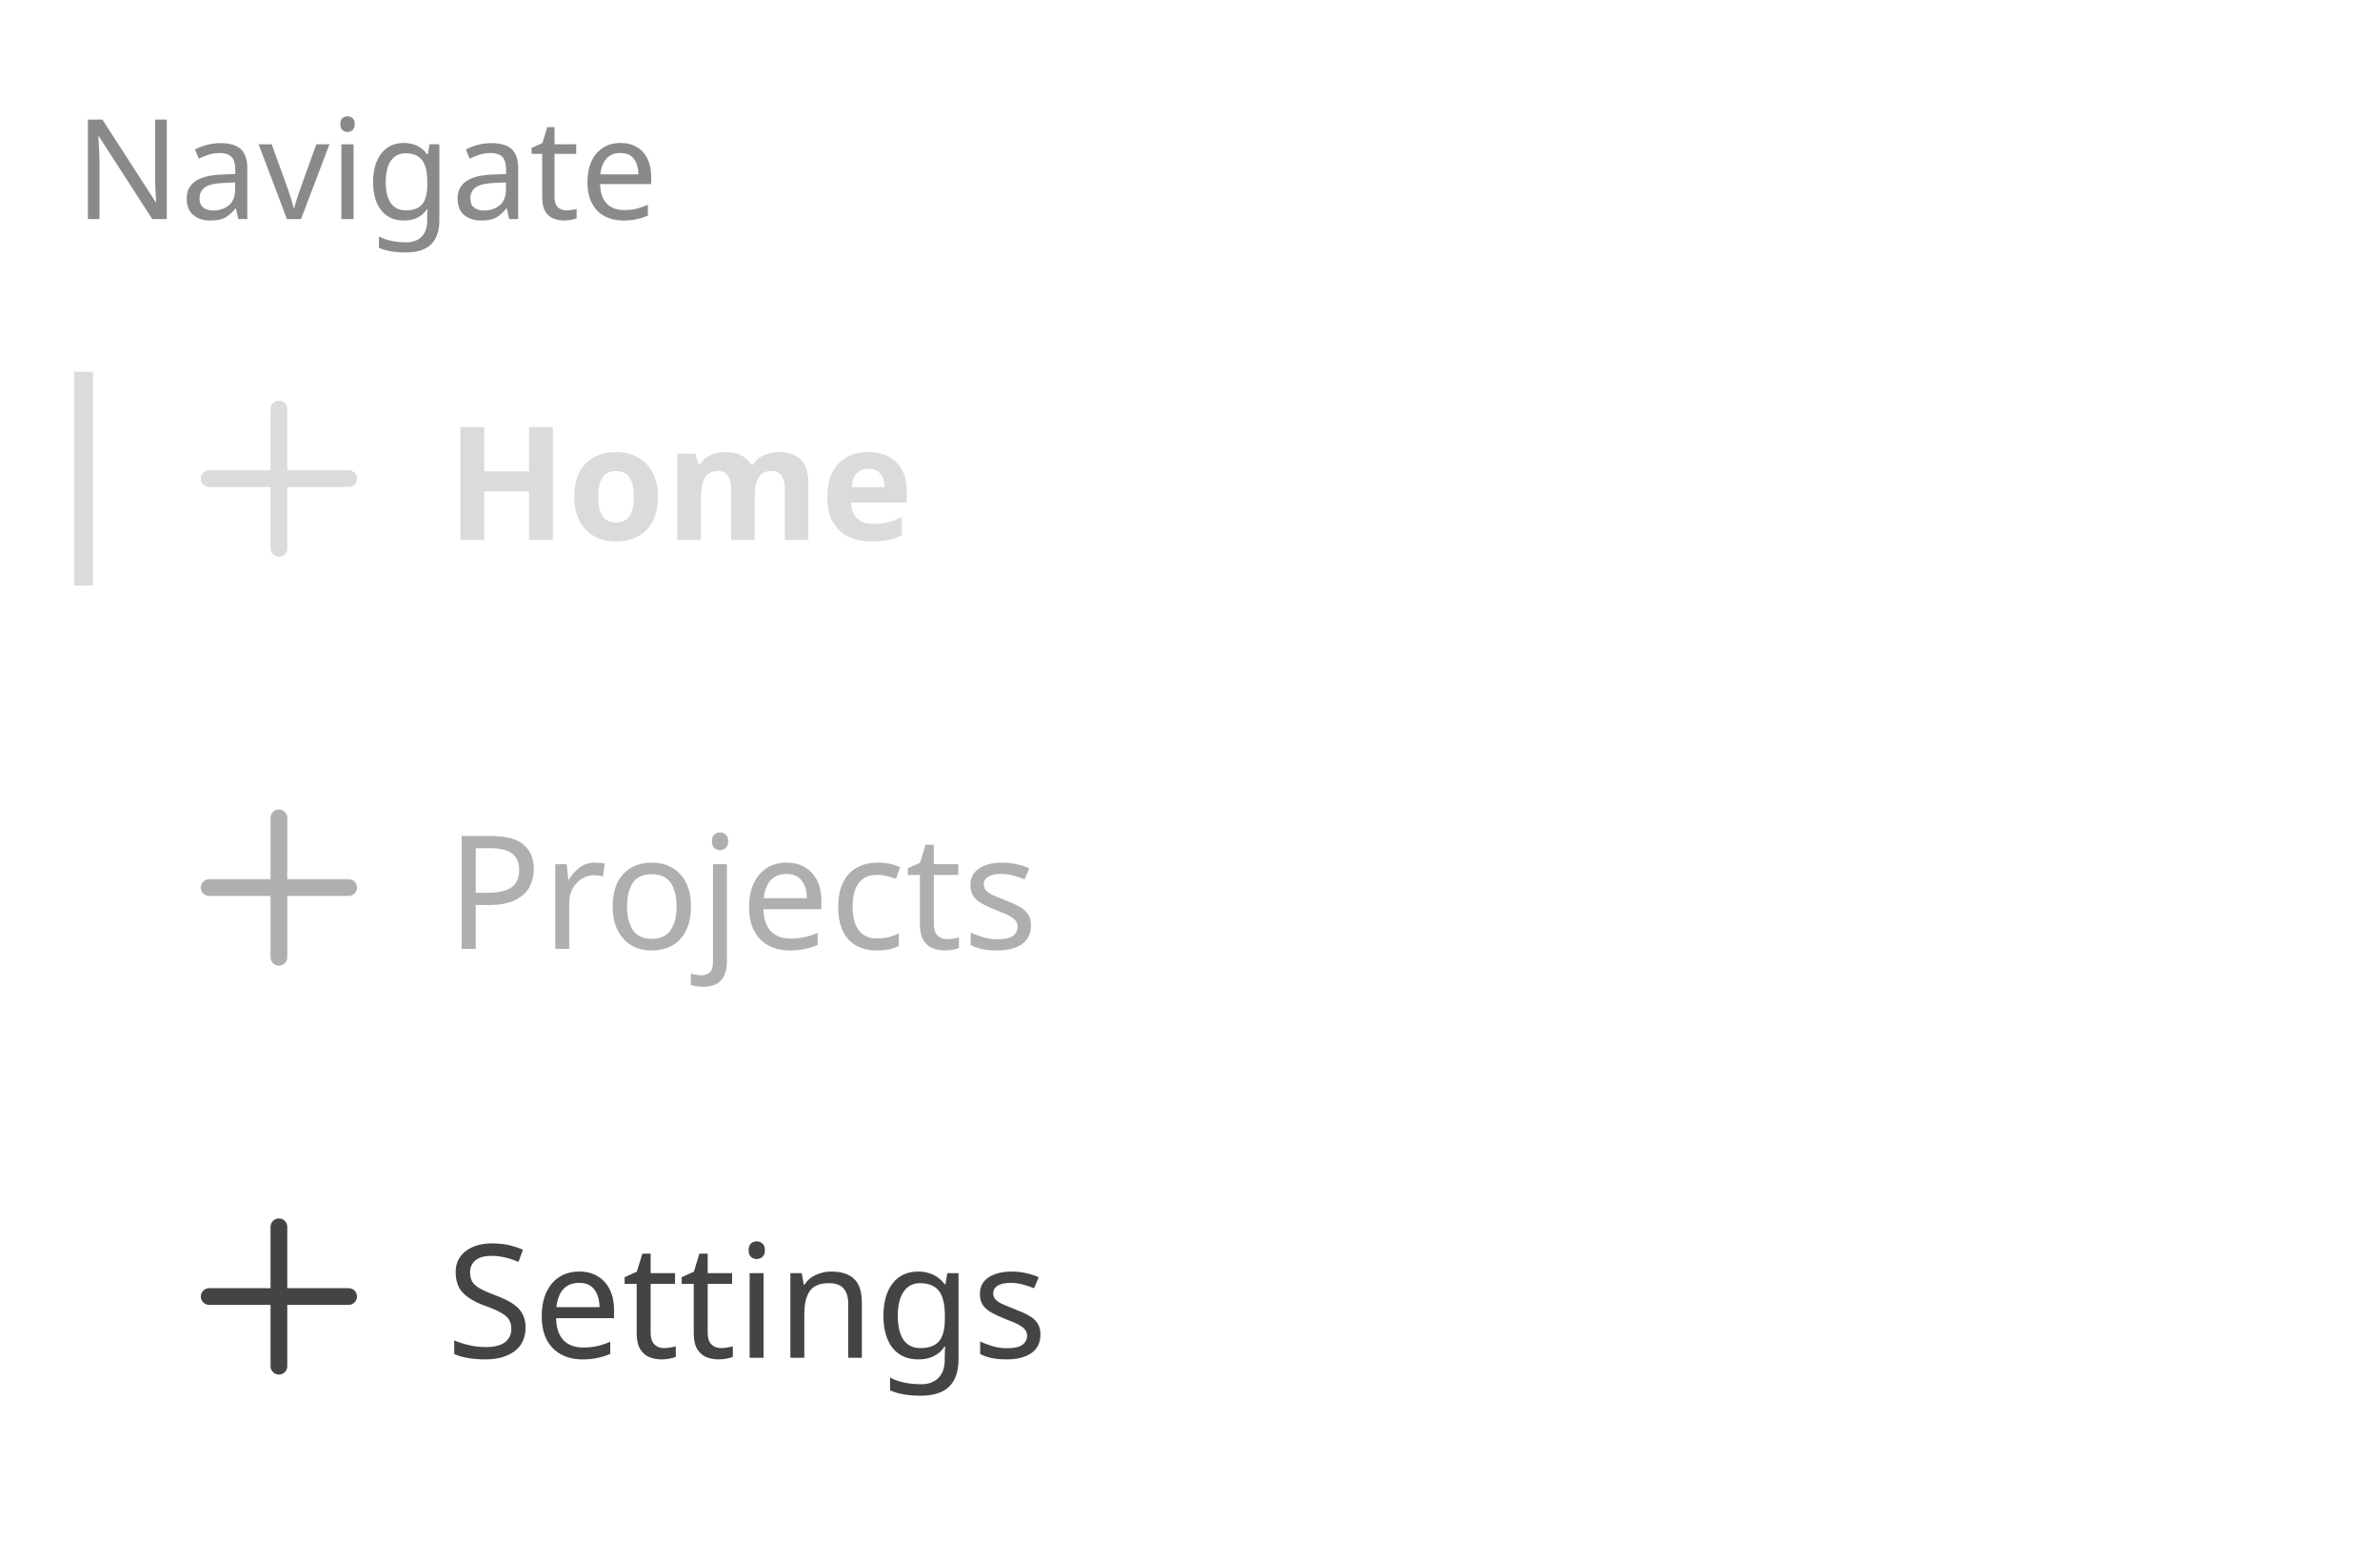
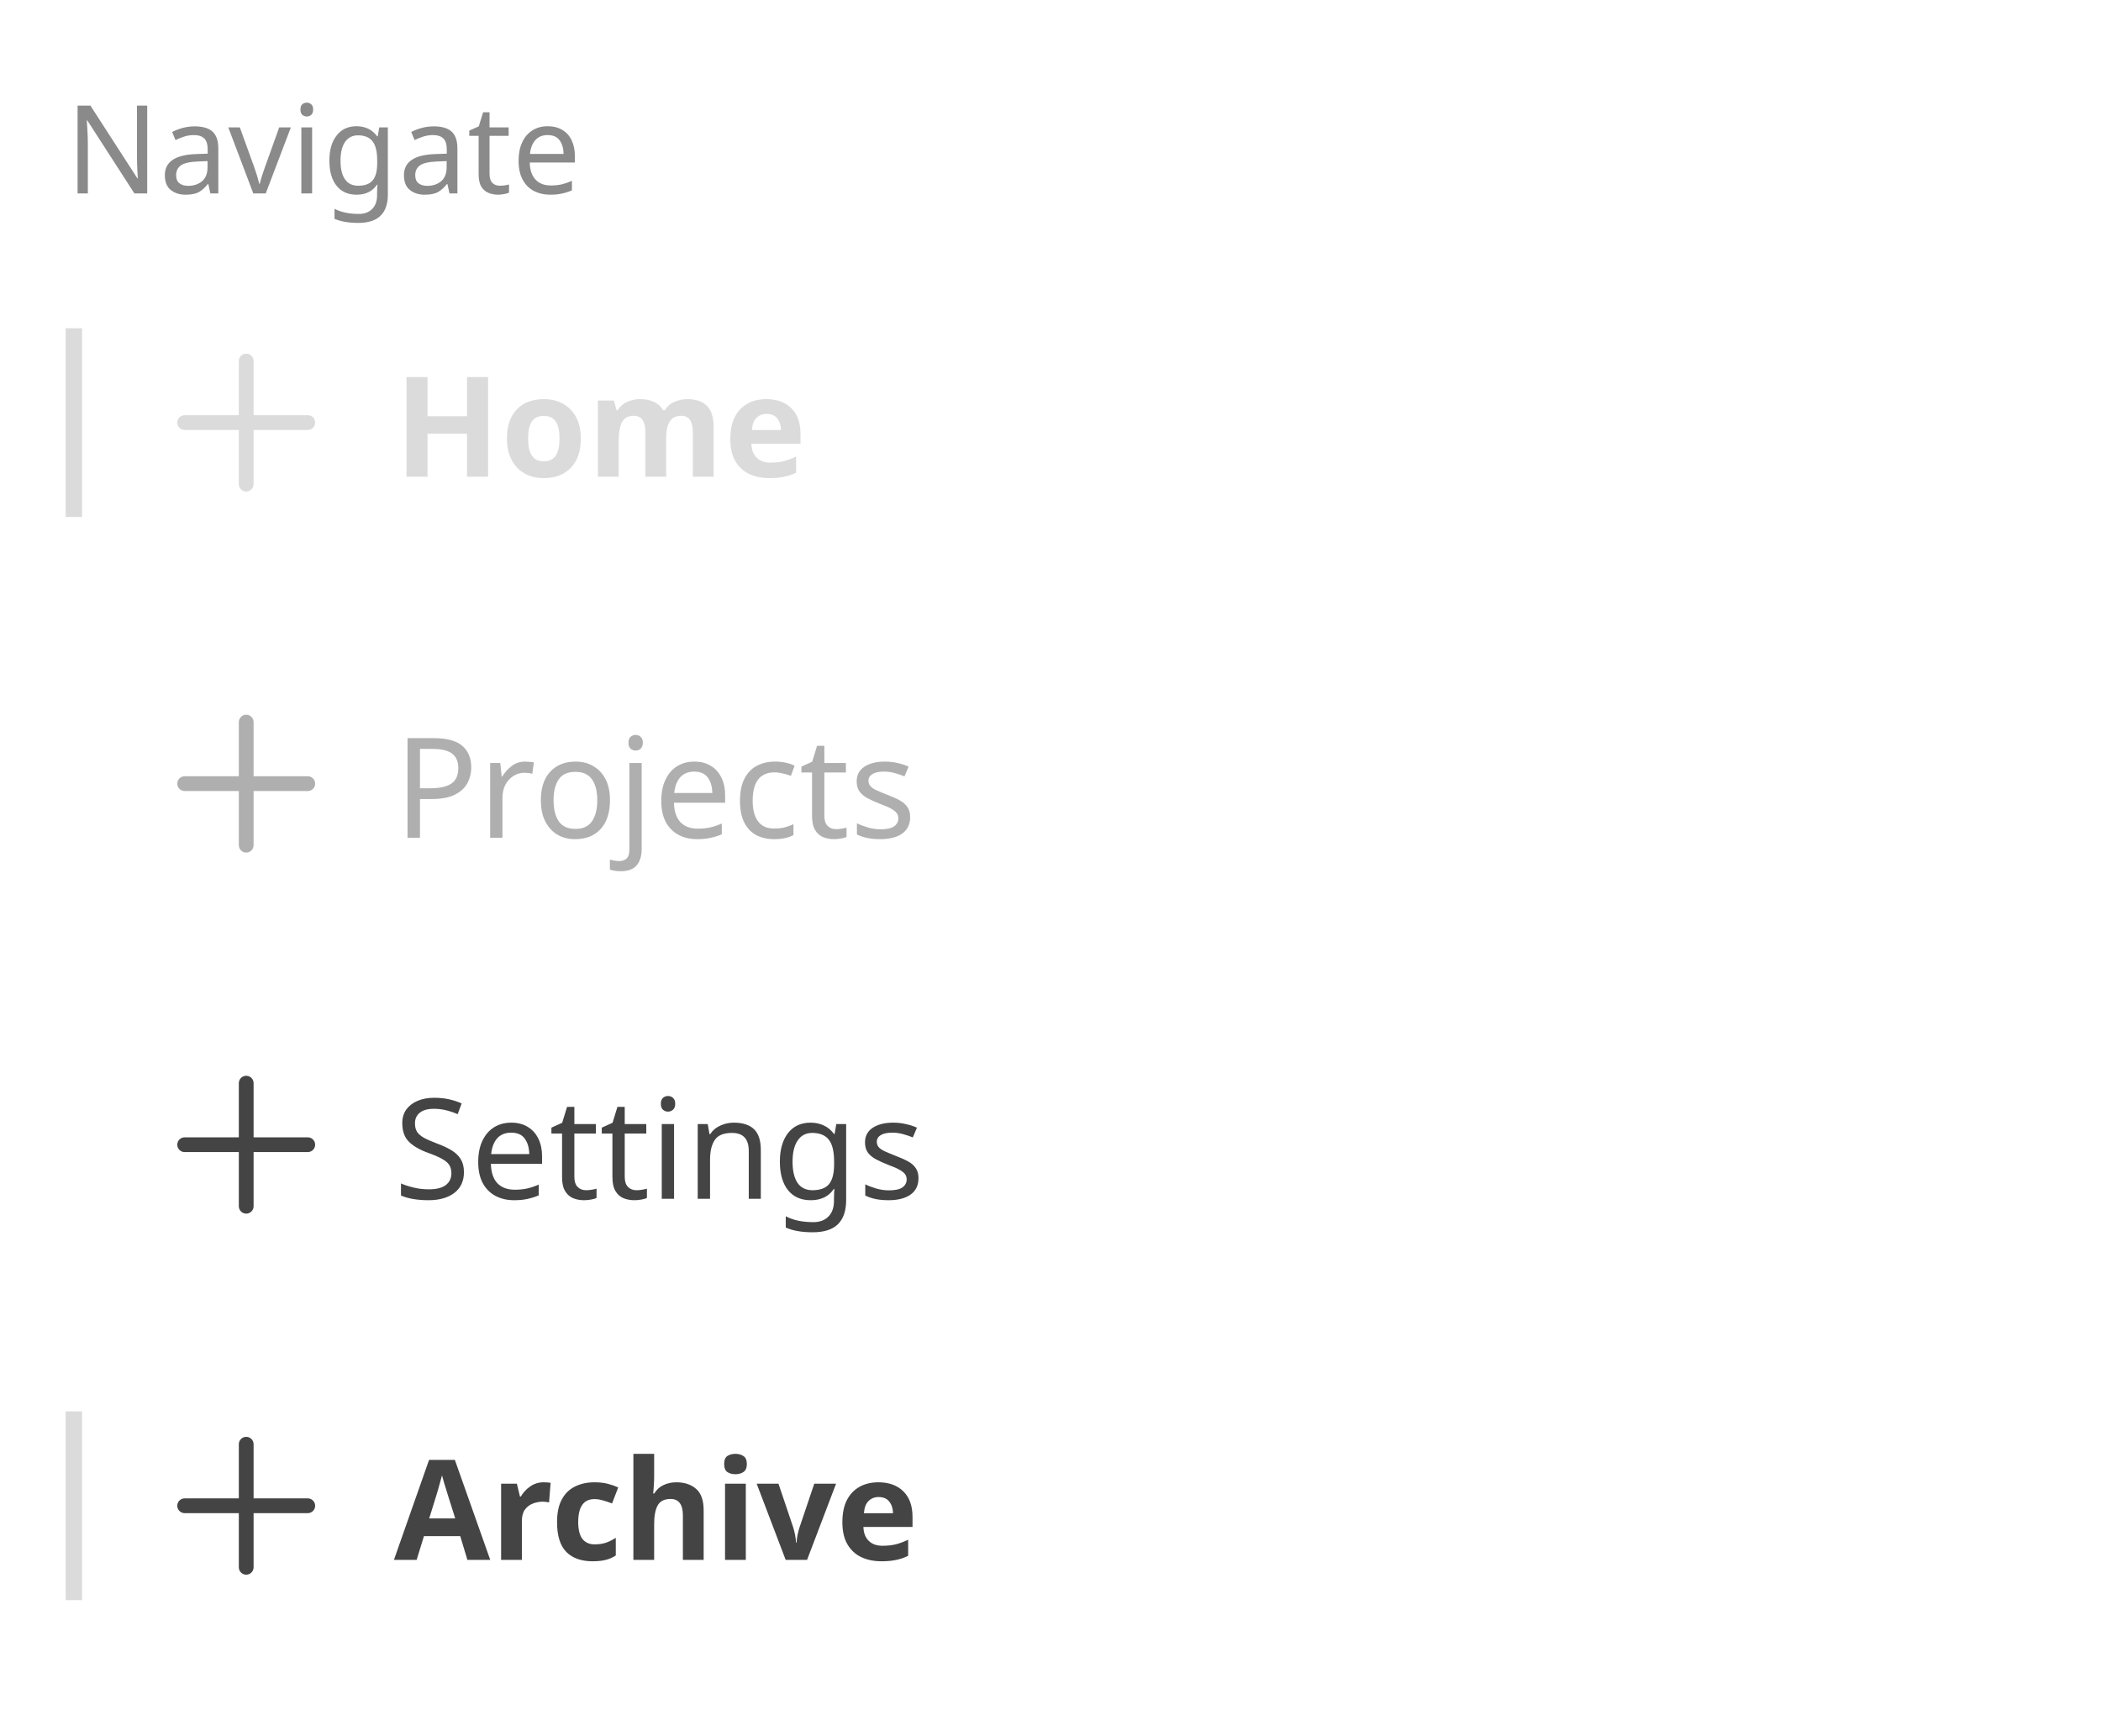
- <svg xmlns="http://www.w3.org/2000/svg" width="256" height="167.5" viewBox="0 0 256 167.5">
-   <rect data-part="container" data-tokens="width=list-width;gap=list-gap-regular" x="8" y="8" width="240" height="151.5" rx="0" fill="none" />
+ <svg xmlns="http://www.w3.org/2000/svg" width="256" height="211.5" viewBox="0 0 256 211.5">
+   <rect data-part="container" data-tokens="width=list-width;gap=list-gap-regular" x="8" y="8" width="240" height="195.5" rx="0" fill="none" />
  <text data-part="section-header" data-tokens="color=color-gray-600-dark;fontSize=font-size-75;fontWeight=medium-font-weight;fontFamily=default-font-family;lineHeight=line-height-100" x="8" y="17.75" font-family="'Adobe Clean Spectrum VF', 'Adobe Clean Spectrum VF', adobe-clean-spectrum-vf, 'Adobe Clean', 'Source Sans 3', sans-serif" font-size="15" font-weight="500" dominant-baseline="central" fill="rgb(138, 138, 138)">Navigate</text>
  <rect data-part="item-1" data-tokens="height=base-height-medium" x="8" y="31.5" width="240" height="40" rx="0" fill="none" />
  <rect data-part="item-1.row" data-tokens="paddingInlineStart=base-padding-horizontal-medium;paddingInlineEnd=base-padding-horizontal-medium;gap=base-gap-medium" x="8" y="39.5" width="240" height="24" rx="0" fill="none" />
  <g data-part="item-1.icon" data-tokens="width=workflow-icon-medium;height=workflow-icon-medium;color=neutral-content-color-default">
    <rect x="18" y="39.5" width="24" height="24" fill="none" />
    <g transform="translate(18 39.5) scale(1.2)">
      <path d="m16.25,9.25h-5.5V3.75c0-.414-.336-.75-.75-.75s-.75.336-.75.75v5.5H3.75c-.414,0-.75.336-.75.75s.336.75.75.75h5.5v5.5c0,.414.336.75.75.75s.75-.336.75-.75v-5.5h5.5c.414,0,.75-.336.75-.75s-.336-.75-.75-.75Z" fill="rgb(219, 219, 219)" />
    </g>
  </g>
  <text data-part="item-1.label" data-tokens="color=neutral-content-color-default;fontSize=font-size-100;fontWeight=bold-font-weight;fontFamily=default-font-family;lineHeight=line-height-100" x="48" y="51.5" font-family="'Adobe Clean Spectrum VF', 'Adobe Clean Spectrum VF', adobe-clean-spectrum-vf, 'Adobe Clean', 'Source Sans 3', sans-serif" font-size="17" font-weight="700" dominant-baseline="central" fill="rgb(219, 219, 219)">Home</text>
  <rect data-part="item-1.selection-indicator" data-tokens="width=bar-thickness-extra-small;height=base-visual-size-medium;fill=color-gray-800-dark" x="8" y="40" width="2" height="23" rx="0" fill="rgb(219, 219, 219)" />
  <rect data-part="item-2" data-tokens="height=base-height-medium" x="8" y="75.5" width="240" height="40" rx="0" fill="none" />
  <rect data-part="item-2.row" data-tokens="paddingInlineStart=base-padding-horizontal-medium;paddingInlineEnd=base-padding-horizontal-medium;gap=base-gap-medium" x="8" y="83.5" width="240" height="24" rx="0" fill="none" />
  <g data-part="item-2.icon" data-tokens="width=workflow-icon-medium;height=workflow-icon-medium;color=neutral-subdued-content-color-default">
    <rect x="18" y="83.5" width="24" height="24" fill="none" />
    <g transform="translate(18 83.5) scale(1.2)">
      <path d="m16.25,9.25h-5.5V3.75c0-.414-.336-.75-.75-.75s-.75.336-.75.75v5.5H3.75c-.414,0-.75.336-.75.75s.336.75.75.75h5.5v5.5c0,.414.336.75.75.75s.75-.336.75-.75v-5.5h5.5c.414,0,.75-.336.75-.75s-.336-.75-.75-.75Z" fill="rgb(175, 175, 175)" />
    </g>
  </g>
  <text data-part="item-2.label" data-tokens="color=neutral-subdued-content-color-default;fontSize=font-size-100;fontWeight=regular-font-weight;fontFamily=default-font-family;lineHeight=line-height-100" x="48" y="95.5" font-family="'Adobe Clean Spectrum VF', 'Adobe Clean Spectrum VF', adobe-clean-spectrum-vf, 'Adobe Clean', 'Source Sans 3', sans-serif" font-size="17" font-weight="400" dominant-baseline="central" fill="rgb(175, 175, 175)">Projects</text>
  <rect data-part="item-3" data-tokens="height=base-height-medium" x="8" y="119.5" width="240" height="40" rx="0" fill="none" />
  <rect data-part="item-3.row" data-tokens="paddingInlineStart=base-padding-horizontal-medium;paddingInlineEnd=base-padding-horizontal-medium;gap=base-gap-medium" x="8" y="127.5" width="240" height="24" rx="0" fill="none" />
  <g data-part="item-3.icon" data-tokens="width=workflow-icon-medium;height=workflow-icon-medium;color=disabled-content-color">
    <rect x="18" y="127.5" width="24" height="24" fill="none" />
    <g transform="translate(18 127.5) scale(1.2)">
      <path d="m16.25,9.25h-5.5V3.75c0-.414-.336-.75-.75-.75s-.75.336-.75.75v5.5H3.75c-.414,0-.75.336-.75.75s.336.75.75.75h5.5v5.5c0,.414.336.75.75.75s.75-.336.75-.75v-5.5h5.5c.414,0,.75-.336.75-.75s-.336-.75-.75-.75Z" fill="rgb(68, 68, 68)" />
    </g>
  </g>
  <text data-part="item-3.label" data-tokens="color=disabled-content-color;fontSize=font-size-100;fontWeight=regular-font-weight;fontFamily=default-font-family;lineHeight=line-height-100" x="48" y="139.5" font-family="'Adobe Clean Spectrum VF', 'Adobe Clean Spectrum VF', adobe-clean-spectrum-vf, 'Adobe Clean', 'Source Sans 3', sans-serif" font-size="17" font-weight="400" dominant-baseline="central" fill="rgb(68, 68, 68)">Settings</text>
+   <rect data-part="item-4" data-tokens="height=base-height-medium" x="8" y="163.5" width="240" height="40" rx="0" fill="none" />
+   <rect data-part="item-4.row" data-tokens="paddingInlineStart=base-padding-horizontal-medium;paddingInlineEnd=base-padding-horizontal-medium;gap=base-gap-medium" x="8" y="171.5" width="240" height="24" rx="0" fill="none" />
+   <g data-part="item-4.icon" data-tokens="width=workflow-icon-medium;height=workflow-icon-medium;color=disabled-content-color">
+     <rect x="18" y="171.5" width="24" height="24" fill="none" />
+     <g transform="translate(18 171.5) scale(1.2)">
+       <path d="m16.25,9.25h-5.5V3.75c0-.414-.336-.75-.75-.75s-.75.336-.75.75v5.5H3.75c-.414,0-.75.336-.75.75s.336.75.75.75h5.5v5.5c0,.414.336.75.75.75s.75-.336.75-.75v-5.5h5.5c.414,0,.75-.336.75-.75s-.336-.75-.75-.75Z" fill="rgb(68, 68, 68)" />
+     </g>
+   </g>
+   <text data-part="item-4.label" data-tokens="color=disabled-content-color;fontSize=font-size-100;fontWeight=bold-font-weight;fontFamily=default-font-family;lineHeight=line-height-100" x="48" y="183.5" font-family="'Adobe Clean Spectrum VF', 'Adobe Clean Spectrum VF', adobe-clean-spectrum-vf, 'Adobe Clean', 'Source Sans 3', sans-serif" font-size="17" font-weight="700" dominant-baseline="central" fill="rgb(68, 68, 68)">Archive</text>
+   <rect data-part="item-4.selection-indicator" data-tokens="width=bar-thickness-extra-small;height=base-visual-size-medium;fill=color-gray-800-dark" x="8" y="172" width="2" height="23" rx="0" fill="rgb(219, 219, 219)" />
</svg>
